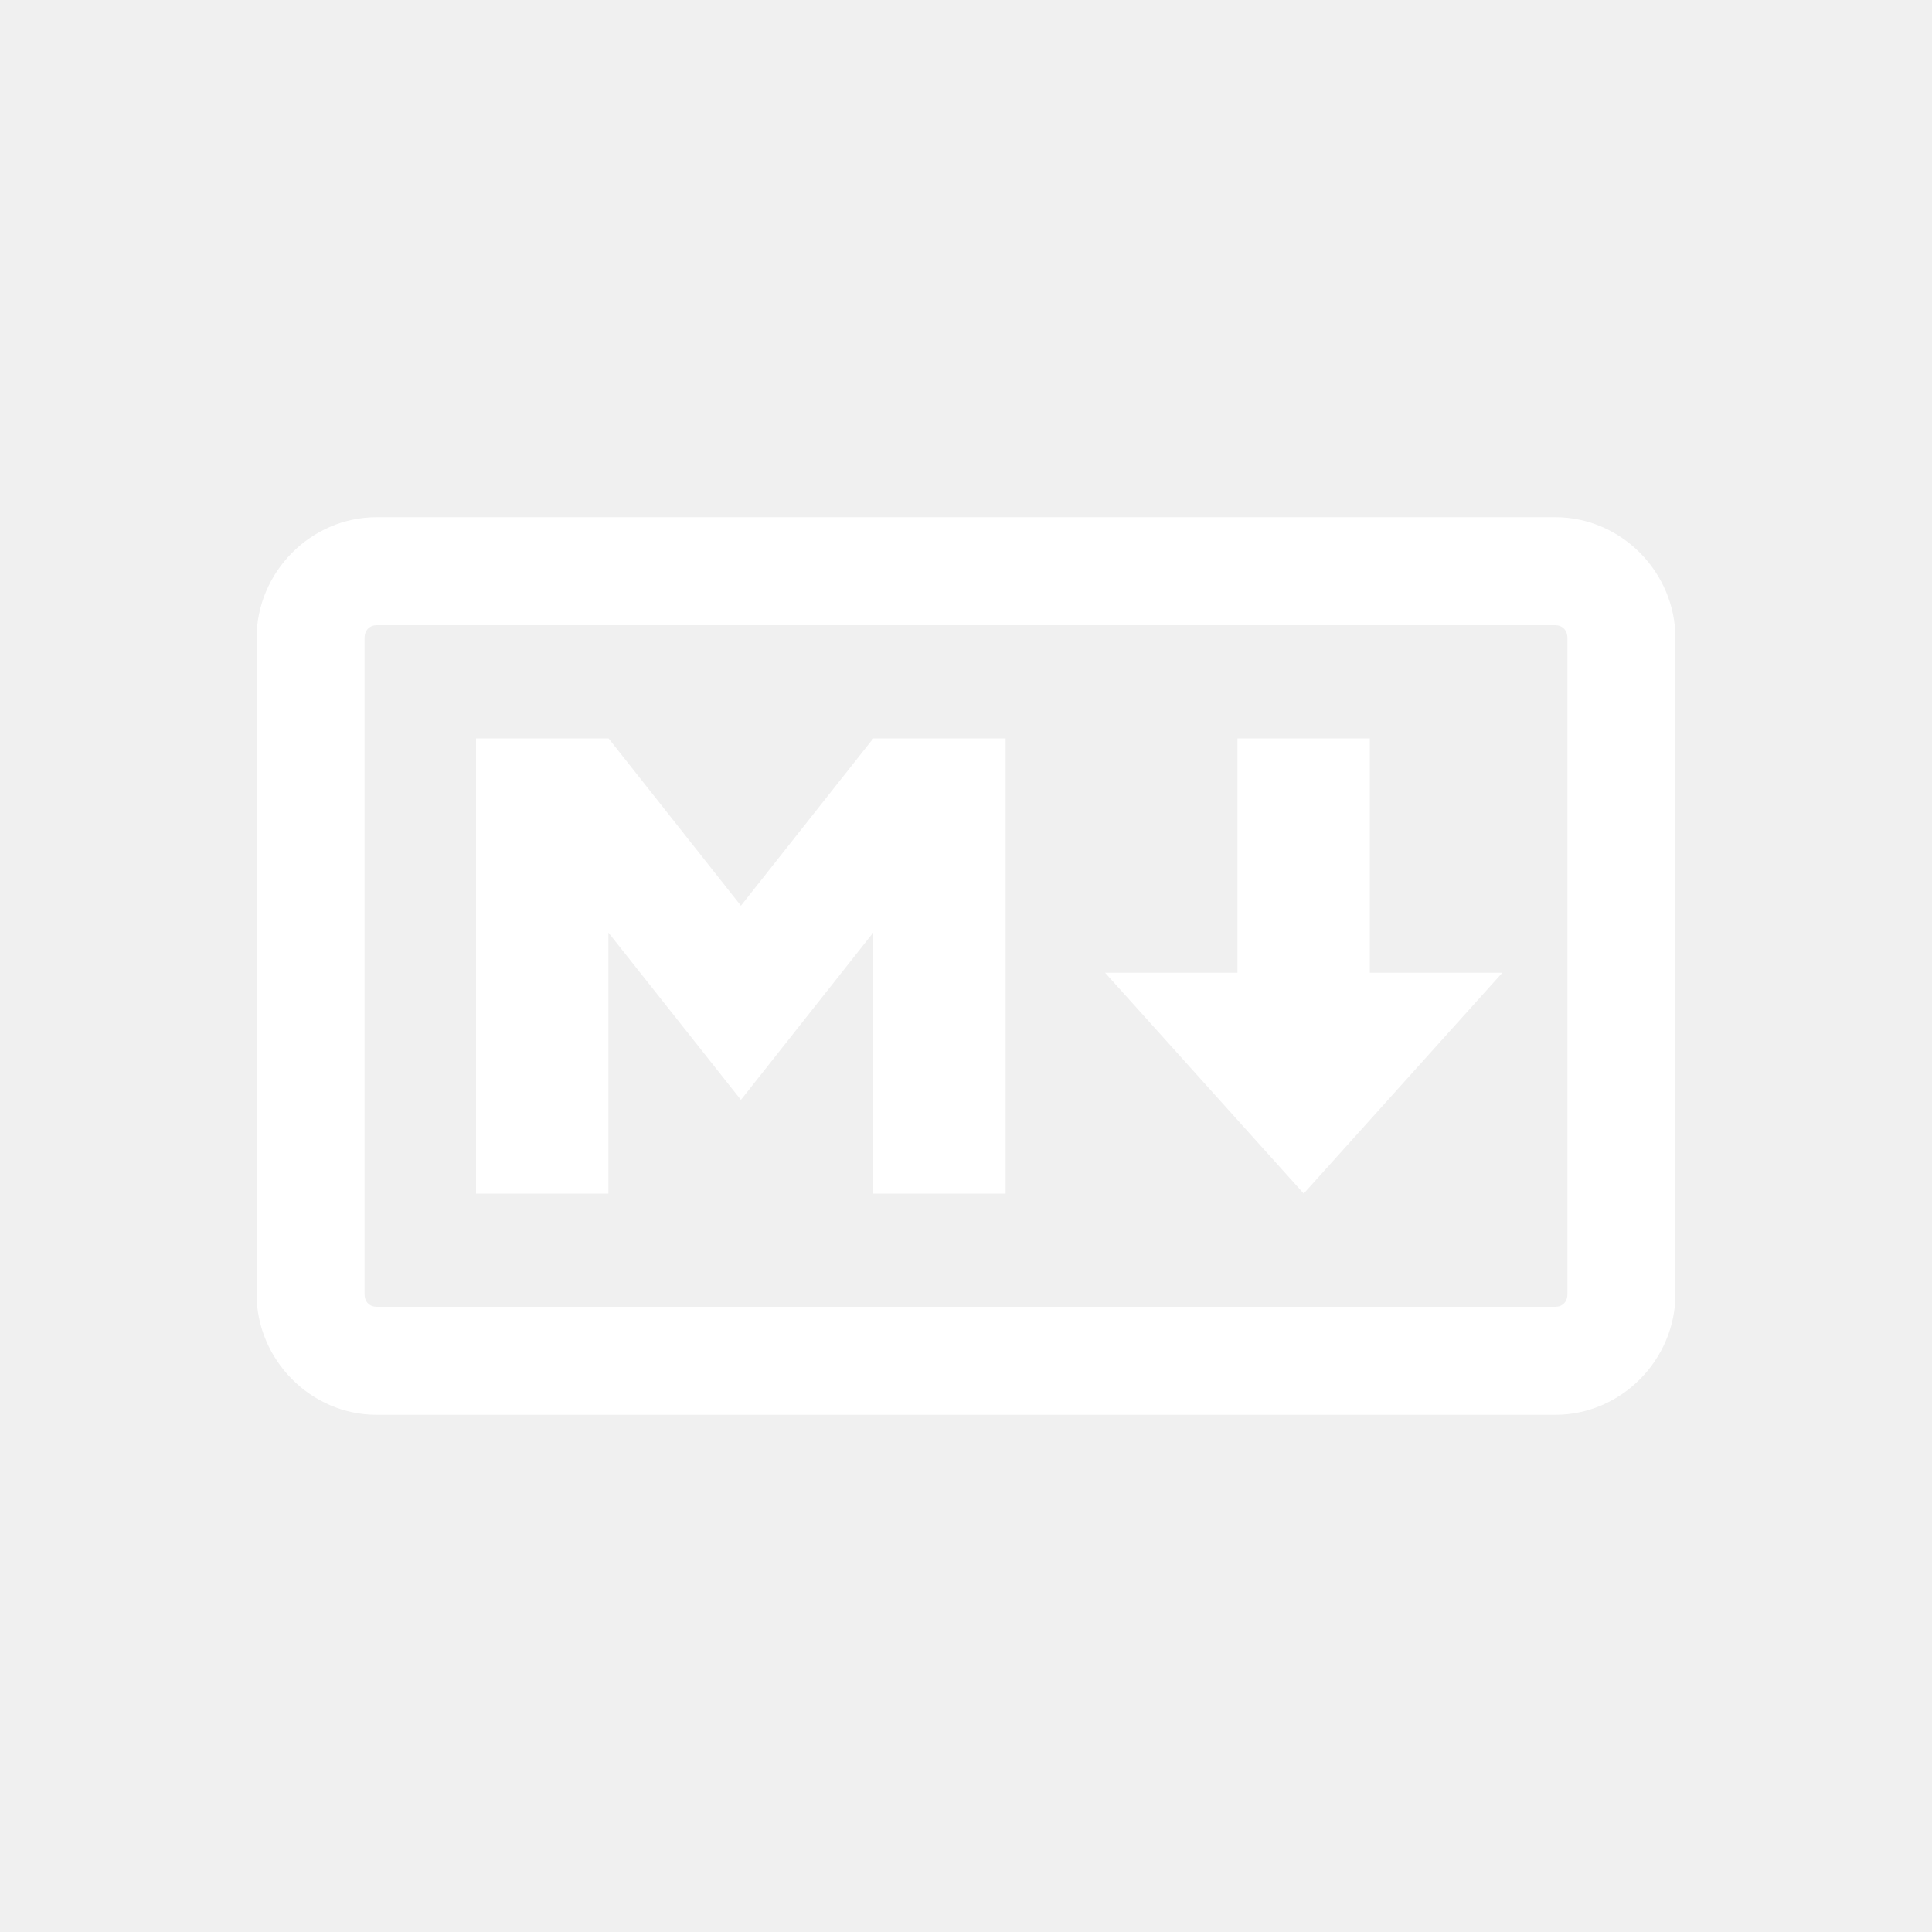
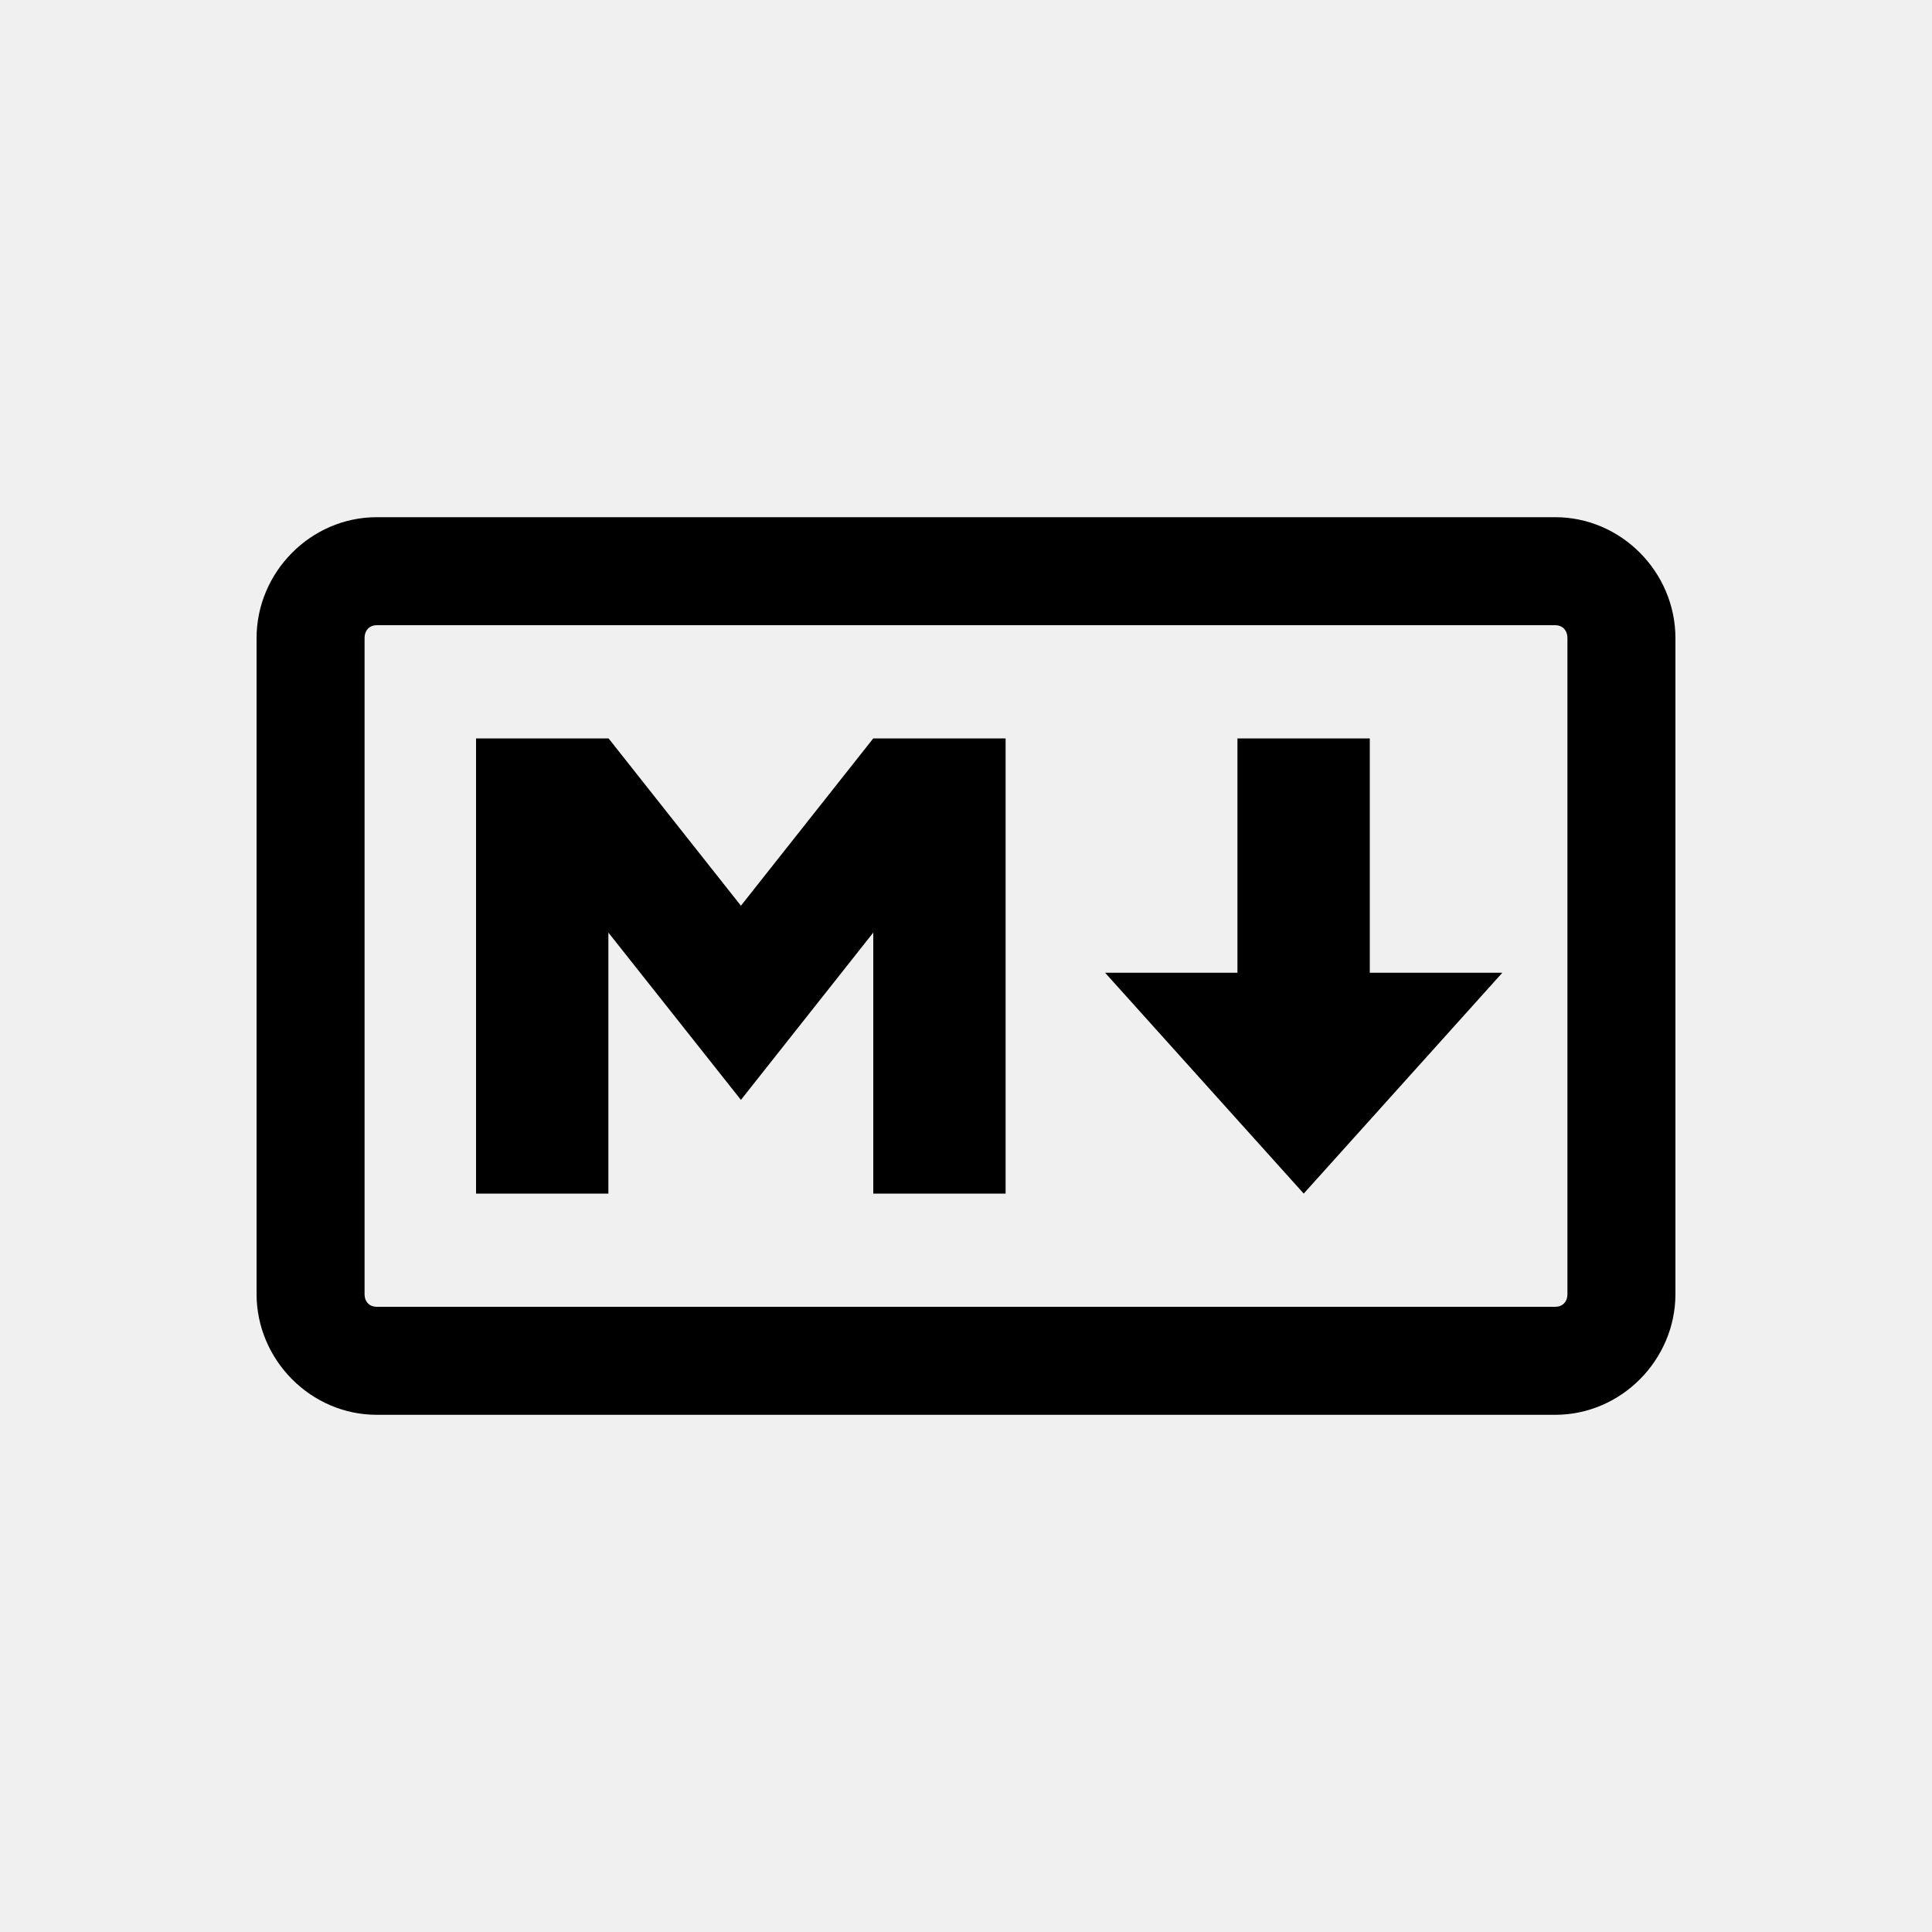
<svg xmlns="http://www.w3.org/2000/svg" viewBox="0 0 100 100" width="100" height="100">
-   <g fill="#fff">
+   <g fill="#000">
    <path d="M 19.5 26.77 C 16.08 26.77 13.28 29.62 13.28 33.03 L 13.28 66.98 C 13.28       70.38 16.08 73.23 19.5 73.23 L 80.5 73.23 C 83.92 73.23 86.72 70.38 86.72 66.98 L        86.72 33.03 C 86.72 29.62 83.92 26.77 80.5 26.77 L 21.23 26.77 L 21.23 26.77 L       19.5 26.77 L 19.5 26.77 M 19.5 32.36 L 80.5 32.36 C 80.86 32.36 81.13 32.61 81.13        33.03 L 81.13 66.98 C 81.13 67.4 80.86 67.64 80.5 67.64 L 19.5 67.64 C 19.14       67.64 18.87 67.4 18.87 66.98 L 18.87 33.03 C 18.87 32.61 19.14 32.36 19.5 32.36 L        19.5 32.36" />
    <path d="M 24.64 61.78 L 24.64 38.22 L 31.5 38.22 L 38.35 46.88 L 45.2 38.22 L       52.05 38.22 L 52.05 61.78 L 45.2 61.78 L 45.2 48.27 L 38.35 56.93 L 31.49 48.27 L        31.49 61.78 L 24.64 61.78 L 24.64 61.78 M 67.48 61.78 L 57.2 50.35 L 64.05 50.35       L 64.05 38.22 L 70.9 38.22 L 70.9 50.35 L 77.76 50.35 L 67.48 61.78" />
  </g>
</svg>
